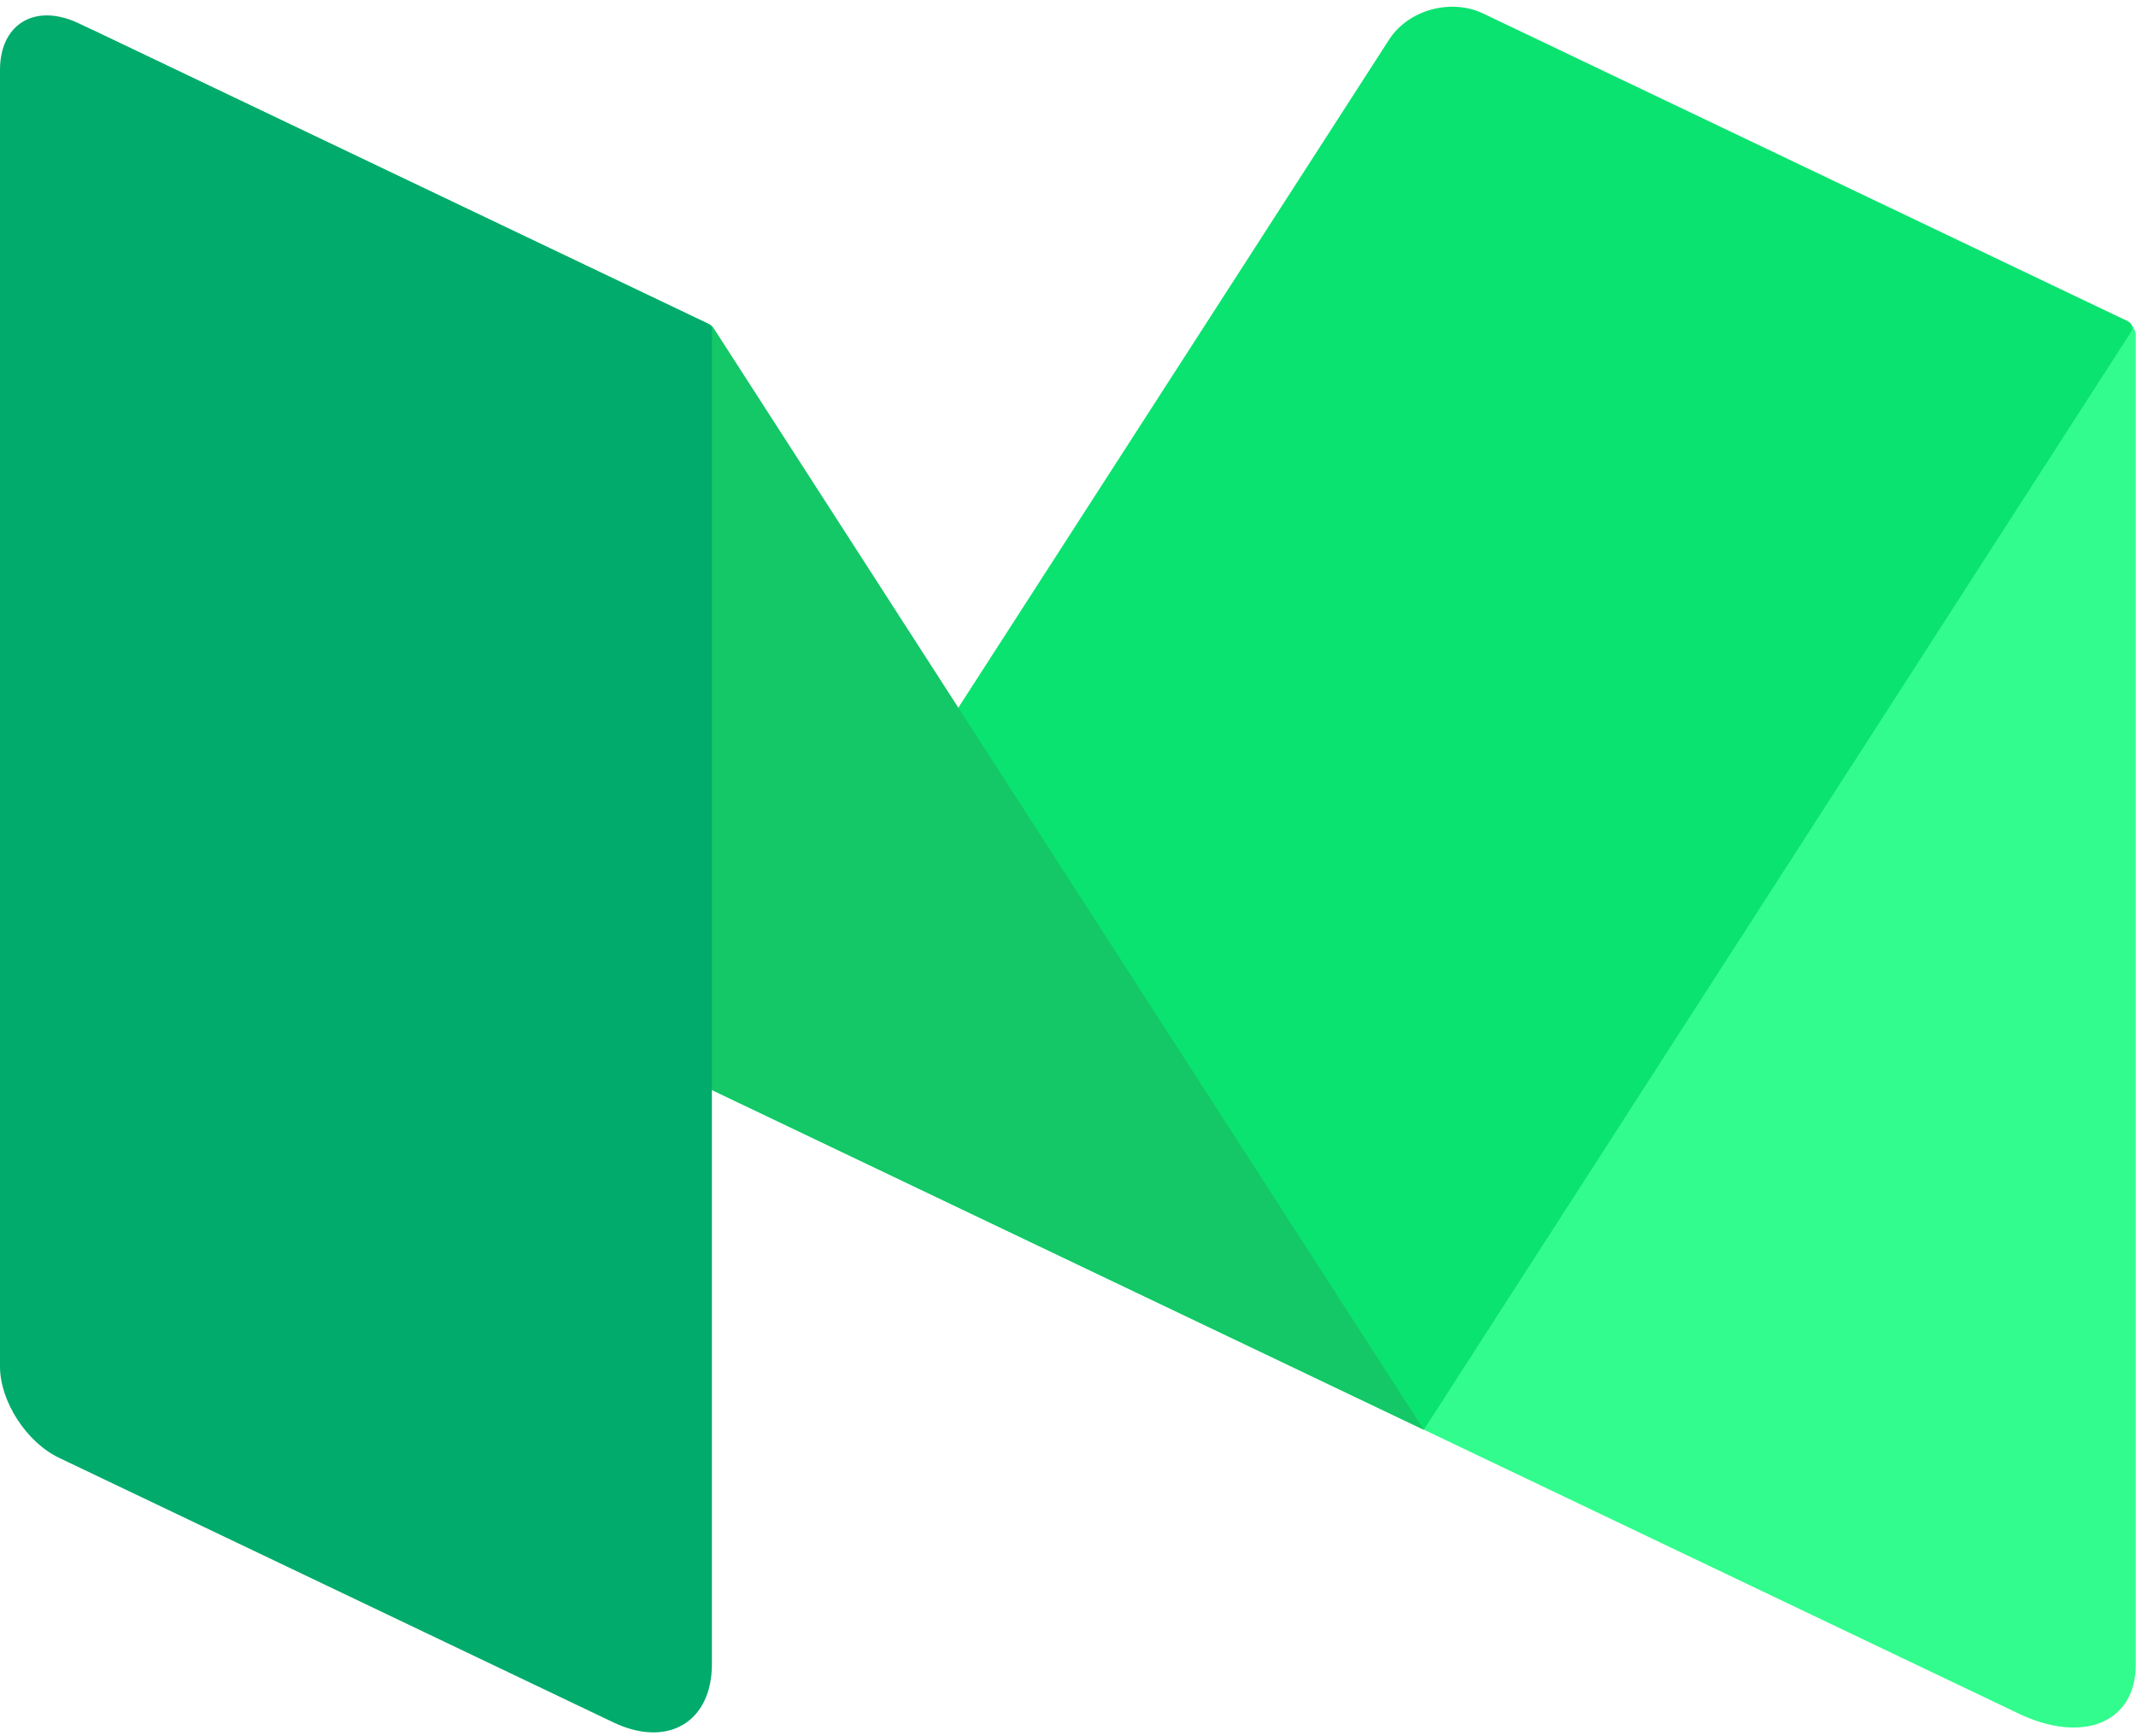
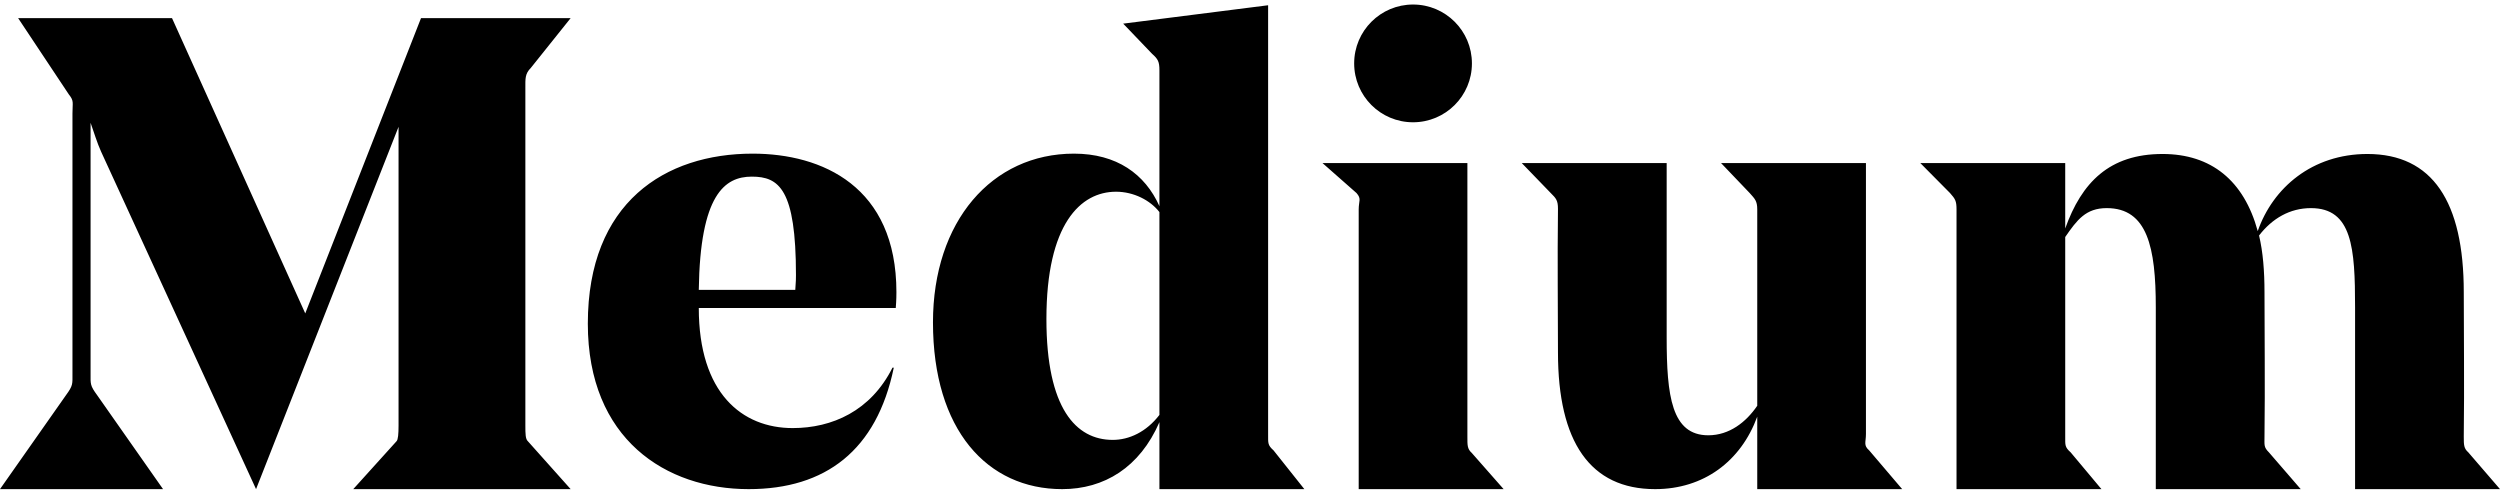
- <svg xmlns="http://www.w3.org/2000/svg" width="256px" height="208px" viewBox="0 0 256 208" version="1.1" preserveAspectRatio="xMidYMid">
-   <g>
-     <path d="M177.735,1.676 C173.838,-0.182 170.651,1.693 170.651,5.854 L170.651,171.361 L241.794,205.322 C249.622,209.121 255.972,206.478 255.972,199.542 L255.972,40.179 C255.972,39.519 255.559,38.941 254.948,38.61 L177.743,1.784 L177.743,1.701 L177.735,1.676 L177.735,1.676 Z" fill="#32FC8D" />
-     <path d="M85.321,130.636 L166.489,4.74 C168.784,1.189 173.838,-0.215 177.719,1.602 L255.039,38.511 C255.534,38.759 255.716,39.337 255.427,39.75 L170.642,171.377 L85.321,130.653 L85.321,130.636 L85.321,130.636 Z" fill="#0BE370" />
-     <path d="M11.808,3.922 C5.318,0.826 3.113,3.129 6.919,9.042 L85.321,130.636 L170.642,171.361 L85.511,39.304 C85.387,39.114 85.214,38.957 85.016,38.858 L11.808,3.93 L11.808,3.922 L11.808,3.922 Z" fill="#14C767" />
-     <path d="M85.321,199.476 C85.321,206.412 80.012,209.55 73.513,206.445 L7.085,174.738 C3.187,172.888 0,167.967 0,163.797 L0,8.381 C0,2.832 4.252,0.322 9.454,2.807 L84.867,38.809 C85.148,38.932 85.321,39.205 85.321,39.502 L85.321,199.443 L85.321,199.476 L85.321,199.476 Z" fill="#00AB6C" />
-   </g>
+ <svg xmlns="http://www.w3.org/2000/svg" class="svgIcon-use" width="138" height="27" viewBox="0 0 138 27" preserveAspectRatio="xMidYMid">
+   <path d="M130 27V16.96c0-3.26-.154-5.472-2.437-5.472-1.16 0-2.138.57-2.863 1.512.217.906.3 1.968.3 3.127 0 2.247.036 5.11 0 7.973 0 .472-.046.58.244.87L127 27h-8V16.96c0-3.297-.461-5.472-2.708-5.472-1.16 0-1.64.653-2.292 1.595V24.1c0 .472-.026.58.3.87L116 27h-8V11.56c0-.47-.07-.579-.36-.905L106 9h8v3.612c.906-2.537 2.437-4.112 5.372-4.112 2.682 0 4.494 1.466 5.255 4.257.834-2.392 3.008-4.257 6.053-4.257 3.588 0 5.32 2.626 5.32 7.627 0 2.392.036 5.11 0 7.973 0 .472.004.652.25.87L138 27h-8zm-27-3.045c0 .472-.149.617.178.906L105 27h-8v-4c-.906 2.465-2.956 4-5.637 4C87.775 27 86 24.39 86 19.461c0-2.391-.036-5 0-7.936 0-.471-.11-.58-.4-.87L84 9h8v9.628c0 3.225.269 5.4 2.298 5.4 1.16 0 2.086-.725 2.702-1.63V11.56c0-.471-.129-.58-.419-.906L95 9h8v14.955zM78.002.25A3.248 3.248 0 0 1 81.25 3.5 3.25 3.25 0 1 1 78.002.25zM75 27V11.56c0-.47.168-.579-.122-.905L73 9h8v15.1c0 .472-.01.678.24.9L83 27h-8zM64 11.706c-.507-.652-1.418-1.123-2.396-1.123-1.957 0-3.842 1.775-3.842 7.03 0 4.93 1.631 6.669 3.66 6.669.907 0 1.853-.436 2.578-1.378V11.706zm6 12.286c0 .47-.026.58.3.87L72 27h-8v-3.697C62.913 25.804 60.951 27 58.632 27 54.5 27 51.5 23.738 51.5 17.795c0-5.582 3.254-9.314 7.784-9.314 2.356 0 3.919 1.123 4.716 2.899V3.878c0-.471-.077-.617-.403-.906L62 1.305 70 .29v23.702zM43.9 16c.037-.471.037-.67.037-.815 0-4.747-.937-5.435-2.437-5.435-1.5 0-2.854.995-2.927 6.25h5.328zm-5.327 1c0 4.711 2.392 6.63 5.183 6.63 2.174 0 4.313-.943 5.509-3.335h.072c-.942 4.566-3.77 6.705-8.01 6.705-4.566 0-8.879-2.755-8.879-9.133 0-6.705 4.277-9.386 9.097-9.386 3.842 0 7.937 1.811 7.937 7.646 0 .109 0 .438-.036.873H38.573zM31.5 27h-12l2.39-2.646c.084-.084.11-.399.11-.87V7l-7.866 20L5.581 8.372C5.364 7.9 5.181 7.285 5 6.777V20.62c0 .58-.035.653.364 1.196L9 27H0l3.64-5.183c.399-.543.36-.616.36-1.196V6.27c0-.617.095-.69-.195-1.051L1 1h8.495l7.355 16.3L23.24 1h8.26l-2.2 2.75c-.326.326-.3.599-.3 1.106v18.629c0 .47.005.75.138.87L31.5 27z">
+ 	</path>
</svg>
